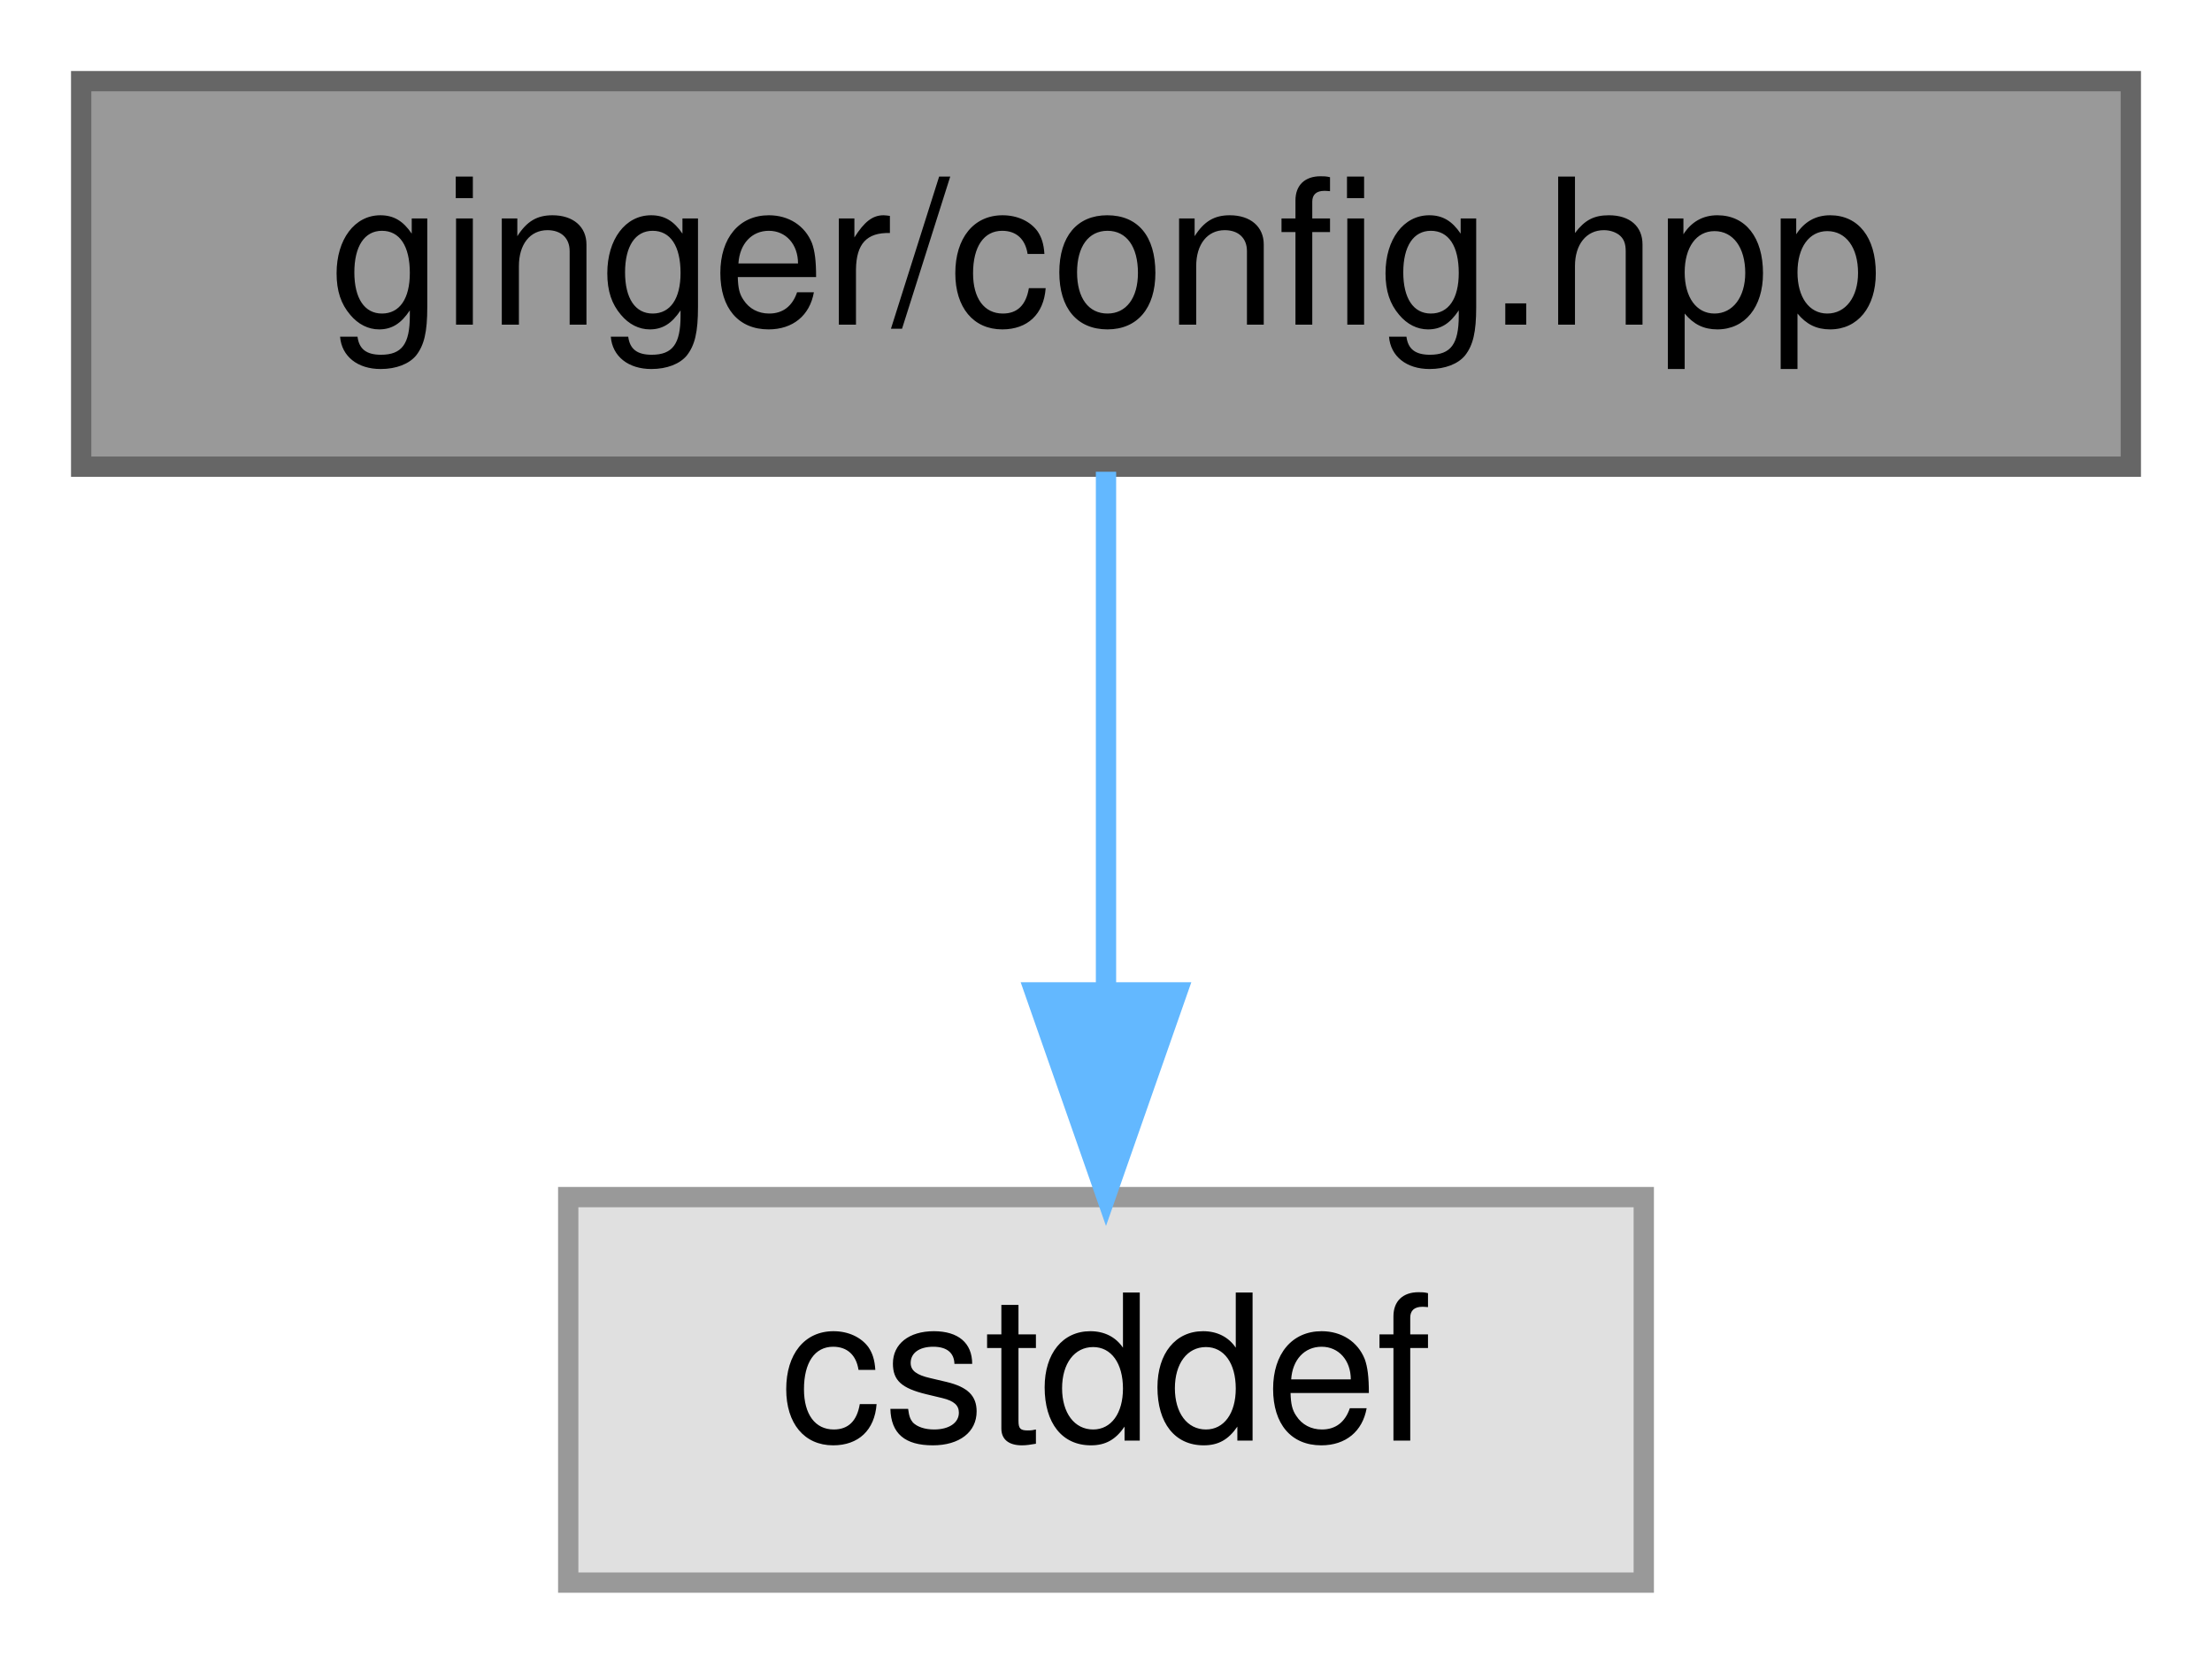
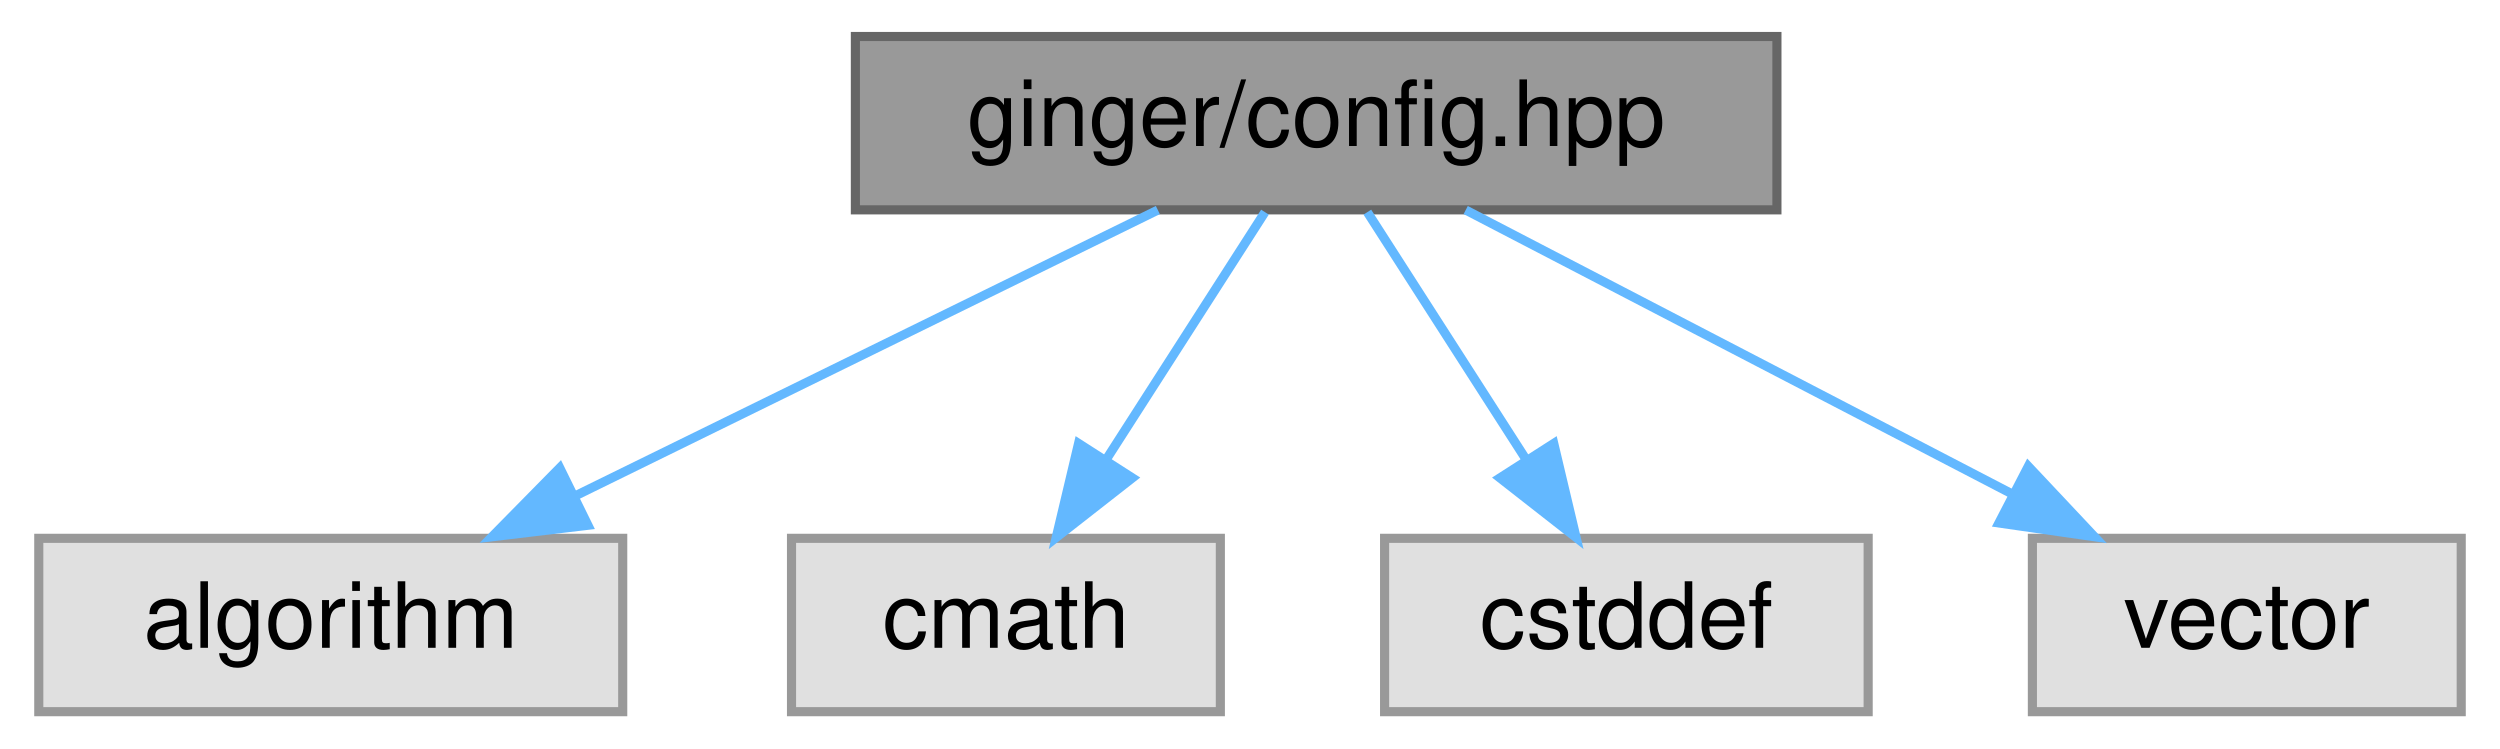
- <svg xmlns="http://www.w3.org/2000/svg" xmlns:xlink="http://www.w3.org/1999/xlink" width="109pt" height="82pt" viewBox="0.00 0.00 109.00 82.00">
+ <svg xmlns="http://www.w3.org/2000/svg" xmlns:xlink="http://www.w3.org/1999/xlink" width="274pt" height="82pt" viewBox="0.00 0.00 273.50 82.00">
  <g id="graph0" class="graph" transform="scale(1 1) rotate(0) translate(4 78)">
    <g id="Node000001" class="node">
      <g id="a_Node000001">
        <a xlink:title="Algorithm options (max iterations, tolerance)">
-           <polygon fill="#999999" stroke="#666666" points="101,-74 0,-74 0,-55 101,-55 101,-74" />
-           <text text-anchor="middle" x="50.5" y="-62" font-family="Helvetica,sans-Serif" font-size="10.00">ginger/config.hpp</text>
+           <polygon fill="#999999" stroke="#666666" points="190.5,-74 89.5,-74 89.5,-55 190.5,-55 190.5,-74" />
+           <text text-anchor="middle" x="140" y="-62" font-family="Helvetica,sans-Serif" font-size="10.00">ginger/config.hpp</text>
        </a>
      </g>
    </g>
    <g id="Node000002" class="node">
      <g id="a_Node000002">
        <a xlink:title=" ">
-           <polygon fill="#e0e0e0" stroke="#999999" points="77,-19 24,-19 24,0 77,0 77,-19" />
-           <text text-anchor="middle" x="50.5" y="-7" font-family="Helvetica,sans-Serif" font-size="10.00">cstddef</text>
+           <polygon fill="#e0e0e0" stroke="#999999" points="64,-19 0,-19 0,0 64,0 64,-19" />
+           <text text-anchor="middle" x="32" y="-7" font-family="Helvetica,sans-Serif" font-size="10.00">algorithm</text>
        </a>
      </g>
    </g>
    <g id="edge1_Node000001_Node000002" class="edge">
      <g id="a_edge1_Node000001_Node000002">
        <a xlink:title=" ">
-           <path fill="none" stroke="#63b8ff" d="M50.5,-54.75C50.5,-47.8 50.5,-37.85 50.5,-29.13" />
-           <polygon fill="#63b8ff" stroke="#63b8ff" points="54,-29.09 50.5,-19.09 47,-29.09 54,-29.09" />
+           <path fill="none" stroke="#63b8ff" d="M122.65,-54.98C105.43,-46.54 78.8,-33.47 58.85,-23.68" />
+           <polygon fill="#63b8ff" stroke="#63b8ff" points="60.19,-20.43 49.67,-19.17 57.1,-26.72 60.19,-20.43" />
+         </a>
+       </g>
+     </g>
+     <g id="Node000003" class="node">
+       <g id="a_Node000003">
+         <a xlink:title=" ">
+           <polygon fill="#e0e0e0" stroke="#999999" points="129.5,-19 82.5,-19 82.5,0 129.5,0 129.5,-19" />
+           <text text-anchor="middle" x="106" y="-7" font-family="Helvetica,sans-Serif" font-size="10.00">cmath</text>
+         </a>
+       </g>
+     </g>
+     <g id="edge2_Node000001_Node000003" class="edge">
+       <g id="a_edge2_Node000001_Node000003">
+         <a xlink:title=" ">
+           <path fill="none" stroke="#63b8ff" d="M134.39,-54.75C129.68,-47.42 122.83,-36.73 117.03,-27.7" />
+           <polygon fill="#63b8ff" stroke="#63b8ff" points="119.86,-25.62 111.51,-19.09 113.96,-29.4 119.86,-25.62" />
+         </a>
+       </g>
+     </g>
+     <g id="Node000004" class="node">
+       <g id="a_Node000004">
+         <a xlink:title=" ">
+           <polygon fill="#e0e0e0" stroke="#999999" points="200.5,-19 147.5,-19 147.5,0 200.5,0 200.5,-19" />
+           <text text-anchor="middle" x="174" y="-7" font-family="Helvetica,sans-Serif" font-size="10.00">cstddef</text>
+         </a>
+       </g>
+     </g>
+     <g id="edge3_Node000001_Node000004" class="edge">
+       <g id="a_edge3_Node000001_Node000004">
+         <a xlink:title=" ">
+           <path fill="none" stroke="#63b8ff" d="M145.61,-54.75C150.32,-47.42 157.17,-36.73 162.97,-27.7" />
+           <polygon fill="#63b8ff" stroke="#63b8ff" points="166.04,-29.4 168.49,-19.09 160.14,-25.62 166.04,-29.4" />
+         </a>
+       </g>
+     </g>
+     <g id="Node000005" class="node">
+       <g id="a_Node000005">
+         <a xlink:title=" ">
+           <polygon fill="#e0e0e0" stroke="#999999" points="265.5,-19 218.5,-19 218.5,0 265.5,0 265.5,-19" />
+           <text text-anchor="middle" x="242" y="-7" font-family="Helvetica,sans-Serif" font-size="10.00">vector</text>
+         </a>
+       </g>
+     </g>
+     <g id="edge4_Node000001_Node000005" class="edge">
+       <g id="a_edge4_Node000001_Node000005">
+         <a xlink:title=" ">
+           <path fill="none" stroke="#63b8ff" d="M156.39,-54.98C172.57,-46.57 197.57,-33.59 216.38,-23.81" />
+           <polygon fill="#63b8ff" stroke="#63b8ff" points="218.05,-26.89 225.31,-19.17 214.83,-20.68 218.05,-26.89" />
        </a>
      </g>
    </g>
  </g>
</svg>
